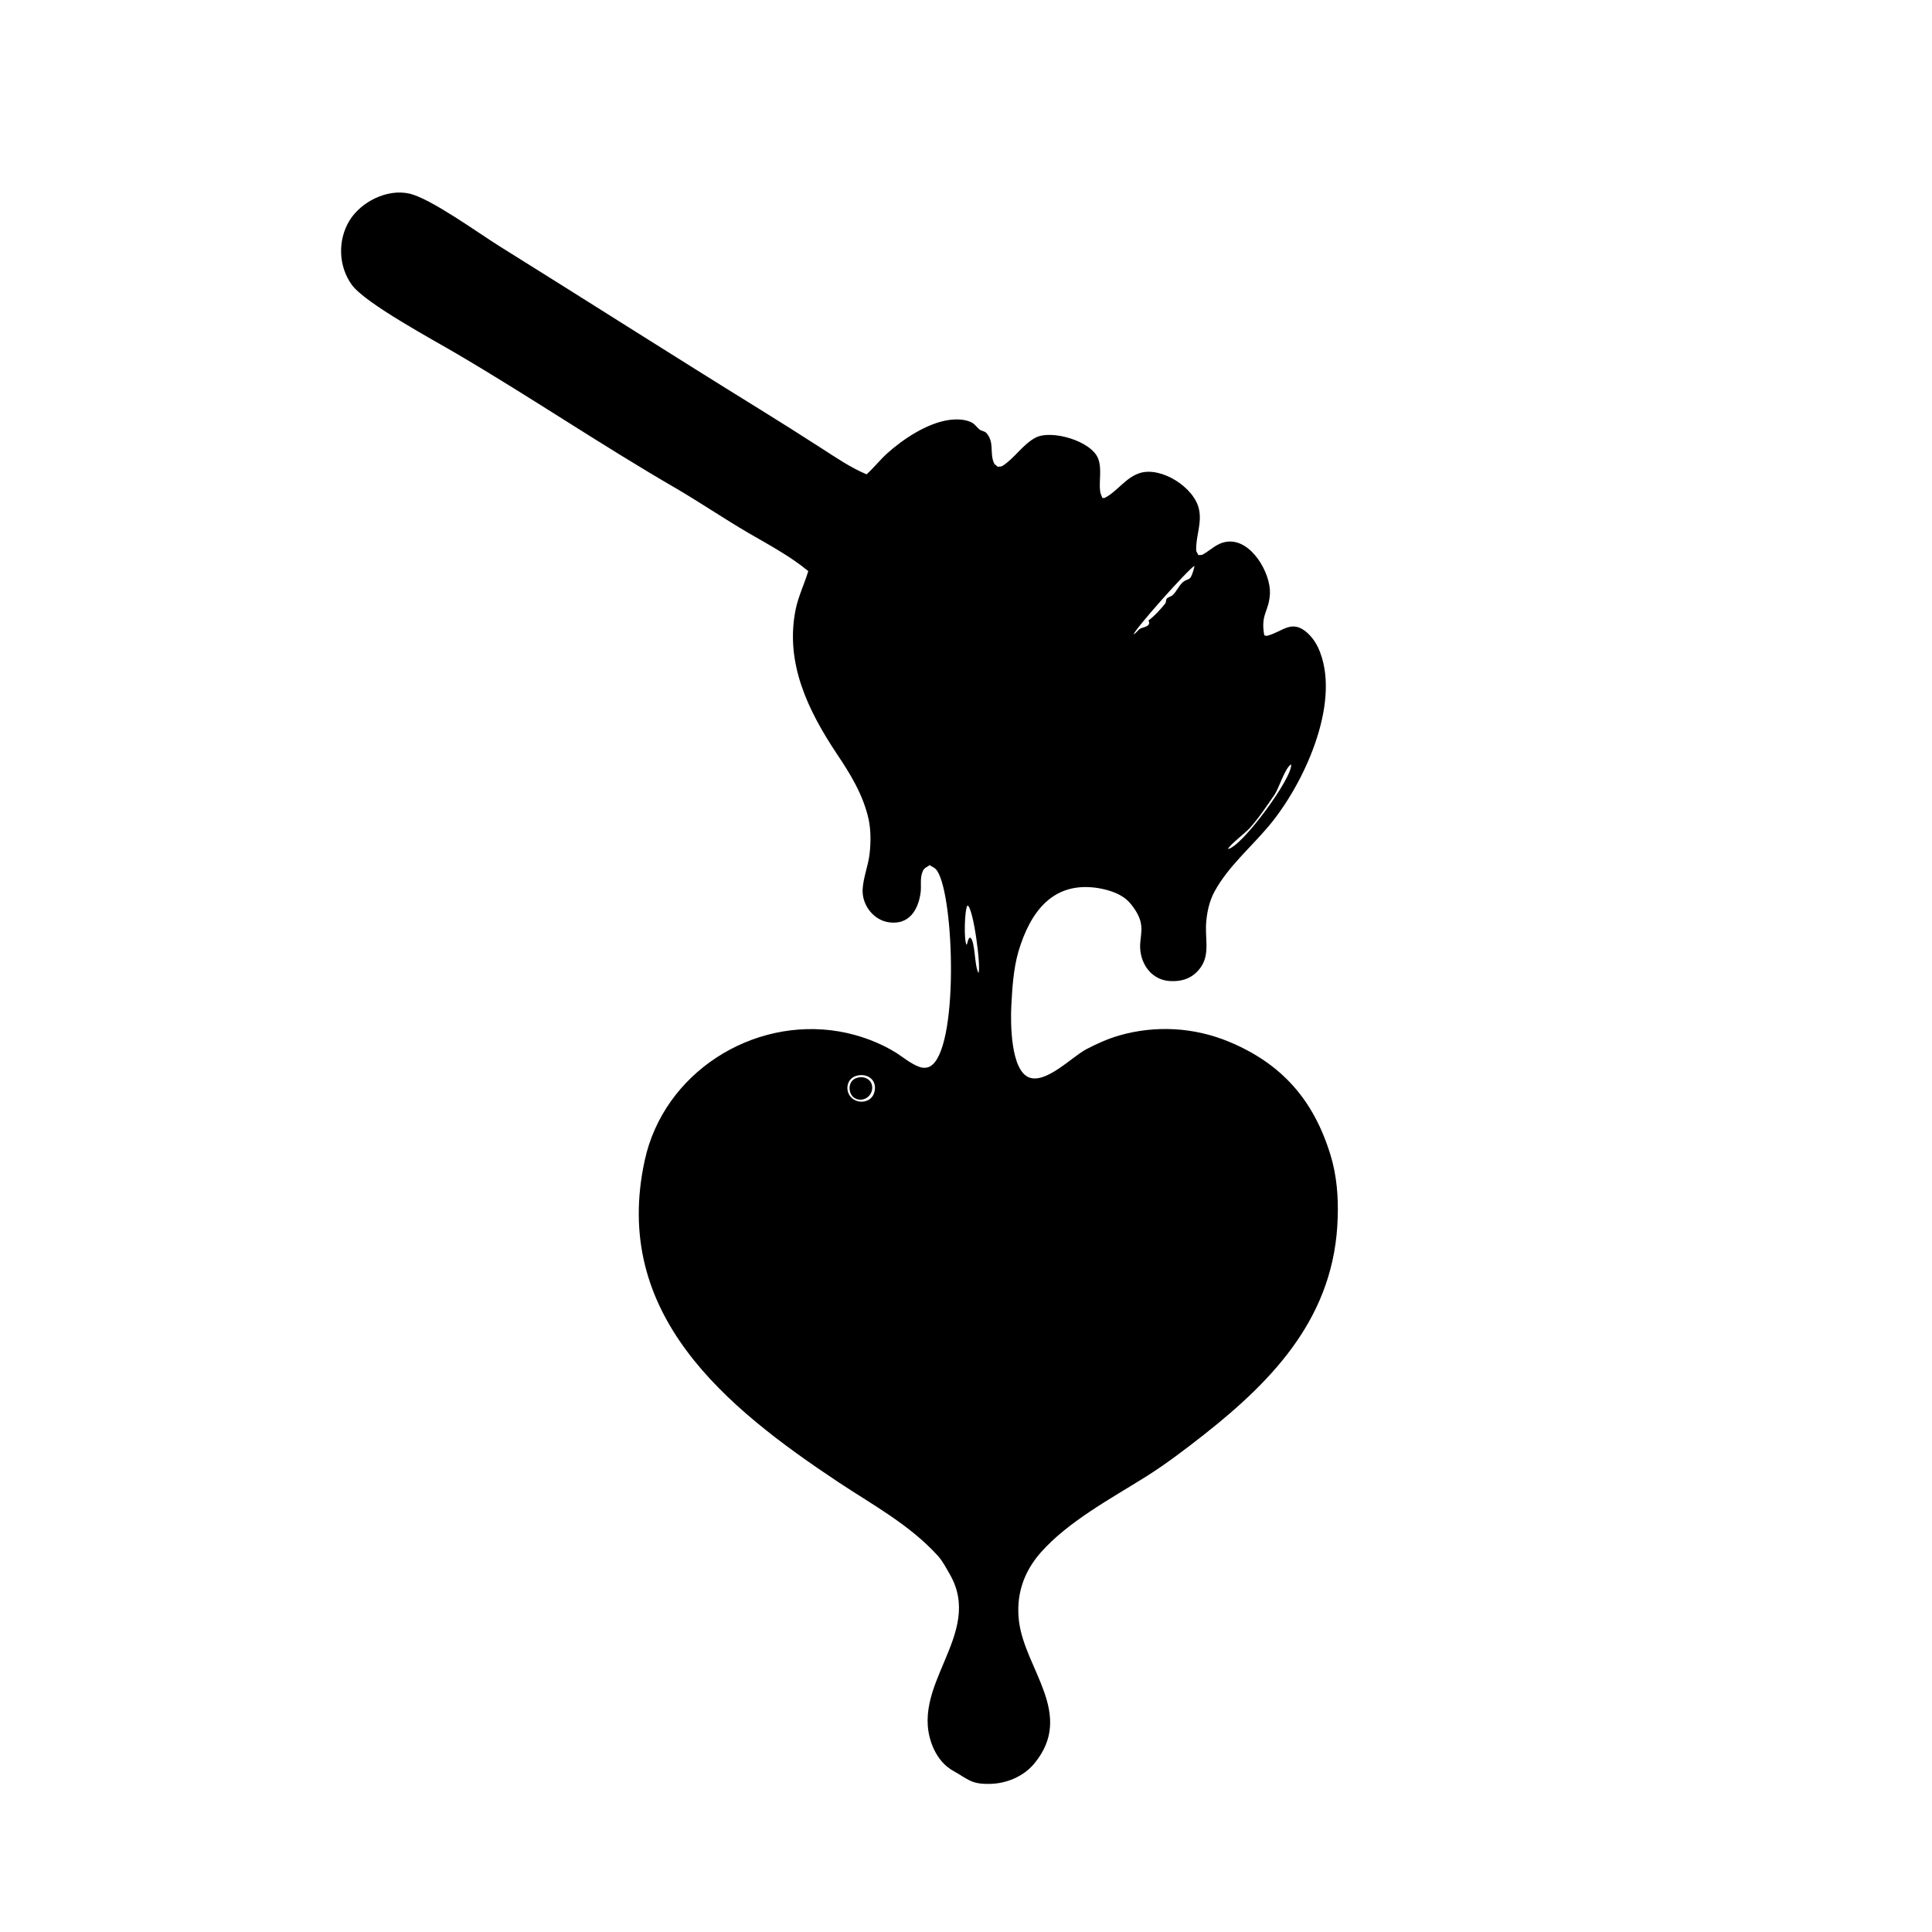
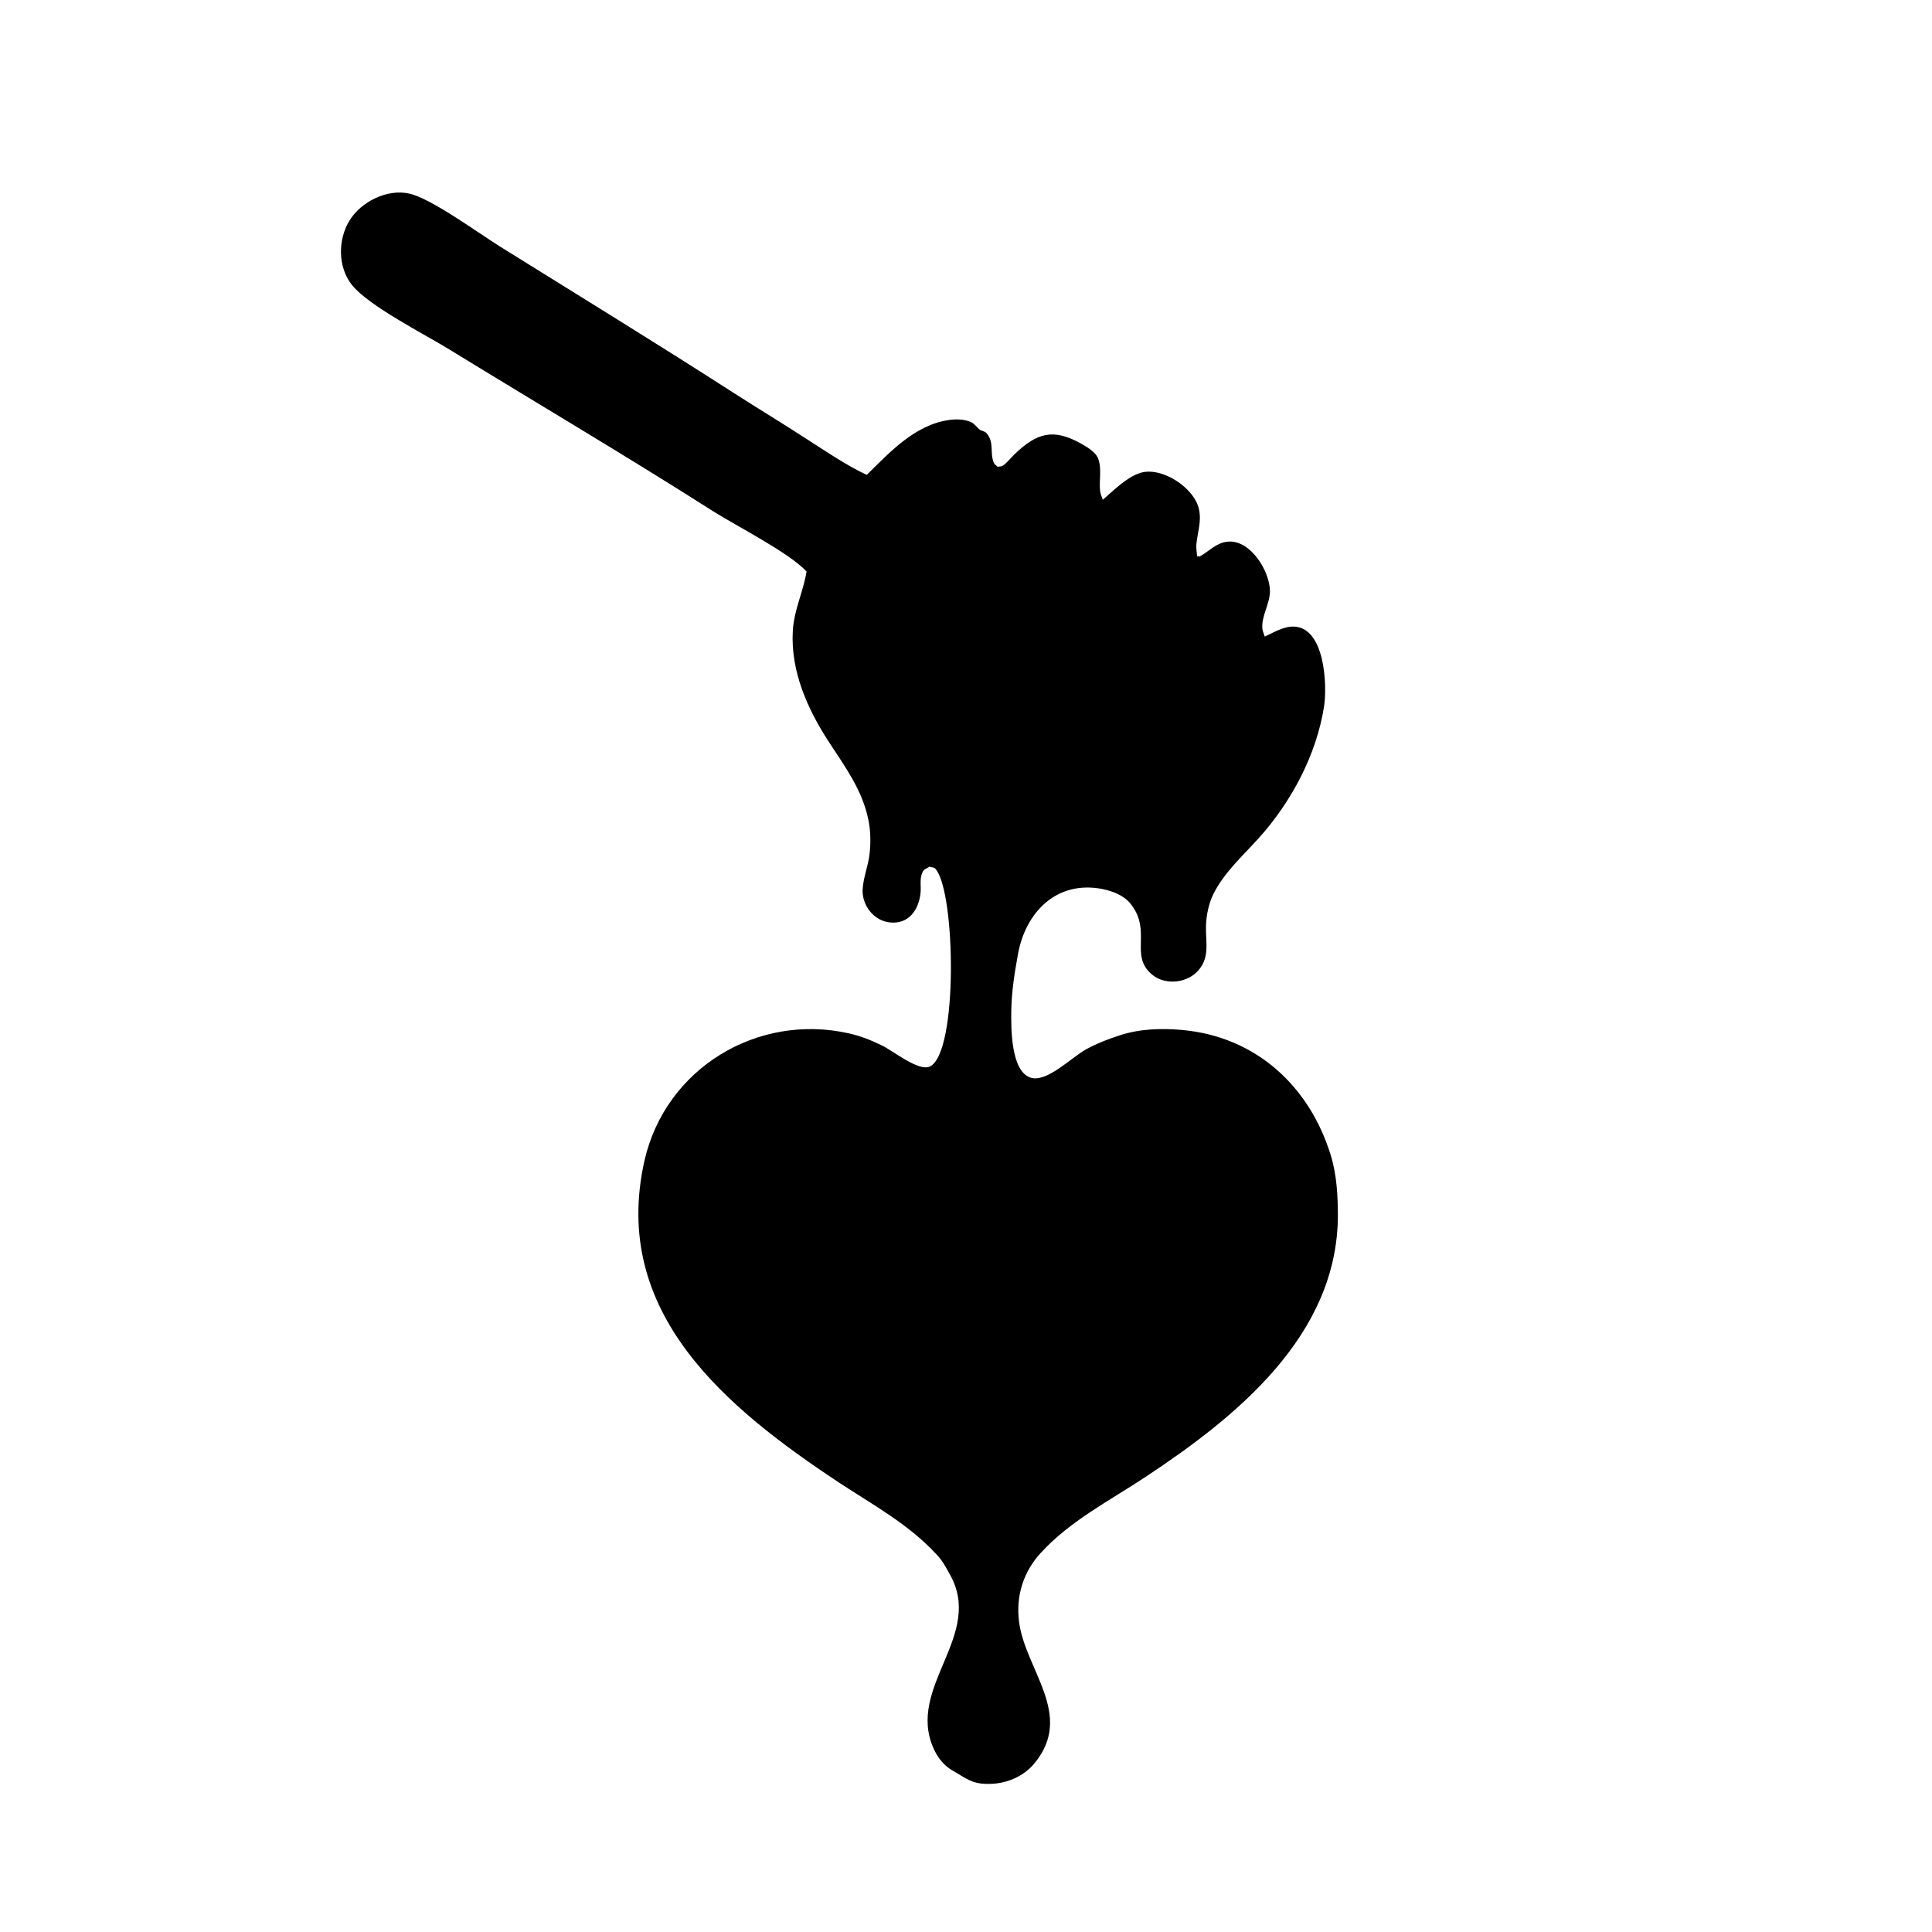
<svg xmlns="http://www.w3.org/2000/svg" viewBox="0 0 1024 1024" width="1024" height="1024" role="img" aria-labelledby="i2s-title i2s-desc">
-   <path id="i2s-mark" fill="currentColor" fill-rule="evenodd" d="M459.3 251.4C463 248.1 466.2 244 470 240.5C478.6 232.7 491.5 224.2 503 222.6C506.9 222.1 511.1 222.1 514.8 223.8C516.5 224.6 517.6 226.3 519 227.5C520.1 228.5 521.9 228.4 522.9 229.6C527.2 234.6 524.4 240.2 526.9 245.6C527.4 246.5 528.4 246.8 528.9 247.5C529.6 247.1 530.6 247.5 531.4 246.9C537.7 242.9 541.9 235.8 548.6 232.1C557 227.4 578.6 233.7 582.1 243.2C584.1 248.7 582.4 254.8 583.1 260.4C583.2 261.7 584 262.8 584.2 263.9C584.4 263.8 585.2 264.1 585.5 263.9C592.2 260.5 596.7 253 604.2 250.7C615.6 247.2 633.1 258.4 635.5 270C637.1 277.5 633.8 284.1 634 291.5C634 292.7 635 293.4 635.1 294.3C635.6 294 636.6 294.4 637.5 293.9C642 291.4 645 287.7 650.6 287.1C663.2 285.7 673.5 303.7 673.1 314.5C672.6 324.5 668 325.3 670.1 336.8C670.5 336.7 671.1 337.1 671.6 337C679.8 334.9 684.6 327.9 693 335.5C696.2 338.5 698.2 341.8 699.7 345.8C710.4 374 690.7 416.2 672.4 437.9C662.9 449.2 650.9 459.4 643.8 472.4C640.8 477.8 639.5 484.4 639.2 490.5C638.9 499.8 641.7 508.2 634 515.5C630.2 519.1 625.6 520.2 620.5 520C610.9 519.7 604.7 511.6 604.3 502.4C604.1 497.8 605.7 493.5 604.6 488.9C603.8 485.2 601.3 481.4 598.9 478.6C594.8 473.9 588.5 471.9 582.6 470.8C558 466.6 546 483.5 539.8 504.3C537.1 513.6 536.5 523.9 536 533.5C535.6 542.1 535.6 567.3 545.5 571.1C554.5 574.4 567.9 560.4 575.6 556.2C581.3 553.2 587.1 550.6 593.3 548.8C612.5 543.3 632.9 544.5 651.3 552.1C679.5 563.8 696.3 583.1 705.2 612.2C708.5 622.9 709.4 634.4 709 645.5C707.5 696.9 676 730.6 638 760.5C628.2 768.2 617.8 776.1 607.3 782.7C588.8 794.3 566 806.5 551.5 823C542.4 833.4 538.4 845.6 540.1 859.4C543.3 884.9 569.8 908.6 548.2 934.7C542.4 941.7 533.3 945.4 524.4 945.5C514.6 945.7 513 942.9 505.6 938.8C500.6 936.1 497.2 931.9 494.8 926.7C480.2 893.9 522.2 866.6 503.3 834.2C501.4 830.9 499.6 827.4 497 824.5C482 808.1 463 797.9 444.7 785.8C384.3 745.7 324 696.5 341.7 615.1C351.7 568.8 398.6 538.8 444.8 546.7C455.3 548.5 466.3 552.5 475.3 558.2C479.1 560.7 482.8 563.8 487.1 565.4C488.9 566.1 491 566.2 492.8 565.3C508.3 557.2 505.9 475.8 496.8 461.7C495.5 459.7 494.3 459.7 492.7 458.5C491.4 459.7 490 459.7 489.1 461.7C487.4 465.5 488.5 469.4 487.9 473.4C486.6 482.4 481.8 490.1 471.6 488.9C463.2 488 456.9 479.9 457.2 471.6C457.5 465.1 460.2 458.9 460.9 452.5C461.6 446.7 461.6 439.9 460.4 434.3C457.5 421.2 450.7 410.2 443.3 399.2C428.2 376.4 416 351.3 421.7 323.1C423.1 316.1 426.4 309.4 428.4 302.7C419 294.9 407.6 288.8 396.9 282.6C383.7 274.9 371.1 266.3 357.9 258.6C318.9 236 281.4 210.6 242.6 187.8C230.3 180.5 193.7 160.9 186.5 151C179.3 141.1 178.9 127.2 185.3 116.8C191.5 106.8 205.3 100 216.9 102.6C228.2 105.1 253.8 123.7 264.9 130.6C311.1 159.4 357 188.7 403.3 217.3C413.9 223.9 424.6 230.6 435.1 237.4C442.9 242.4 450.9 247.9 459.3 251.4ZM633.1 299.9C629.8 301.6 601.1 333.9 600.9 336.2C602.4 335.4 603.1 333.9 604.5 333.1C606 332.4 610.4 332 608.7 328.9C612.1 326.3 614.8 323.3 617.5 320C618.2 319.2 617.8 318.1 618.4 317.3C619.1 316.5 620.3 316.3 621.2 315.7C623.7 313.7 625.1 309.6 627.7 308C628.9 307.2 630.4 307.2 631.2 305.8C631.9 304.6 633 301.1 633.1 299.9ZM684.3 405.1C681 407.2 678 417.4 675.6 421.1C671.4 427.2 667.3 433.4 662.4 438.9C659.7 441.8 652.3 447.3 650.8 450C658.1 449.1 685.5 411.7 684.3 405.1ZM512.8 479.9C511.2 481.9 510.8 498.6 512.3 500.8C513.1 499.5 512.8 497.6 514.2 496.9C517 498.8 516.3 511.5 518.6 515.7C520.1 512.9 515.9 480.9 512.8 479.9ZM453.9 570.2C448.6 571.7 447.6 578.5 451.5 582C455.3 585.4 462 584.2 463.4 579C465.2 572.7 460 568.5 453.9 570.2ZM453.2 571.7C457.3 569.7 462.3 571.8 462.3 576.5C462.3 581.1 457.5 584.3 453.3 582.2C449.5 580.2 449.1 573.7 453.2 571.7Z" />
+   <path id="i2s-mark" fill="currentColor" fill-rule="evenodd" d="M459.4 251.7C471.7 239.6 484.9 225.2 503 222.6C506.9 222.1 511.1 222.1 514.8 223.8C516.5 224.6 517.6 226.3 519 227.5C520.1 228.5 521.9 228.4 522.9 229.6C527.2 234.6 524.4 240.2 526.9 245.6C527.4 246.5 528.4 246.8 528.8 247.5C529.5 247.1 530.5 247.4 531.4 246.9C533.8 245.3 535.9 242.5 538 240.5C549.5 229.6 558 226.9 572.6 234.9C575.9 236.8 580.7 239.4 582.1 243.2C584.1 248.7 582.4 254.8 583.1 260.4C583.3 262.1 584.1 263.5 584.5 264.9C590.2 260 596.9 253.1 604.2 250.7C615.6 247 633.1 258.5 635.5 270C636.9 276.5 634.7 282.2 634.1 288.5C633.9 290.7 634.4 293.1 634.5 295C637 293.7 633.9 296.1 636.3 294.7C641.2 291.9 644.7 287.7 650.6 287.1C662.7 285.8 673.2 302.9 673.1 313.5C673 320.3 668.4 326.7 669.1 333.4C669.3 334.9 670 336 670.3 337.4C674.8 335.4 680.2 332 685.5 332.1C702.2 332.3 703.5 363 701.8 374.3C697.8 400 684.4 425.2 667 444.4C658.7 453.6 648.8 462.5 643.2 473.7C640.7 478.7 639.4 484.9 639.2 490.5C638.9 499.8 641.7 508.2 634 515.5C628 521.2 617.3 522 610.8 516.7C598.3 506.6 610.8 493.6 599.3 479.1C595.8 474.6 589.7 472.3 584.3 471.2C560.2 466.5 543.5 483.3 539.5 506C537.7 515.8 536.2 525.5 536 535.5C535.9 544.4 535.6 567.8 546.3 571.2C554.9 573.9 568.2 560.2 575.6 556.2C581.3 553.1 587.1 550.8 593.3 548.8C603.9 545.3 615.5 544.9 626.5 545.9C665.6 549.4 694 575.6 705.3 612.2C708.5 622.6 709.1 633.7 709.1 644.5C708.8 707.8 655.4 750.9 607.3 782.7C588.3 795.3 567.1 806.1 551.6 823.1C542.4 833.1 538.4 845.9 540.1 859.4C543.3 885.1 569.7 908.8 548.2 934.7C542.4 941.7 533.4 945.4 524.4 945.5C515.2 945.7 512.2 942.6 505 938.5C500.2 935.8 497 931.6 494.8 926.7C480.2 893.9 522 866.8 503.3 834.2C501.3 830.6 499.4 827 496.5 824C481.7 807.9 462.8 797.7 444.7 785.8C384.9 746.2 323.4 695.8 341.6 615.1C352.7 566.3 401.4 536.8 449.9 547.7C455.9 549 461.9 551.4 467.4 554.1C473.3 556.9 486.8 568 492.8 565.3C507.9 558.3 506.5 472.9 495.9 460.6C494.9 459.4 493.7 459.9 492.6 459.3C491.2 460.5 489.9 460.3 488.9 462.4C487.3 465.8 488.3 469.8 487.9 473.4C486.9 482.4 481.5 490 471.6 488.9C463.1 488 456.9 479.9 457.2 471.6C457.5 465.4 460 459.4 460.8 453.3C461.6 447.3 461.5 440.2 460.2 434.3C457 418.6 447.8 406.3 439.3 393.2C428 375.9 419 355.7 420.2 334.5C420.8 323.3 425.8 313.5 427.5 302.9C417.9 292.7 391 279.2 377.7 270.8C331.7 241.5 284.7 213.8 238.3 185.3C225 177.1 195.3 162.1 186.5 151C179 141.5 179 127 185.3 116.8C191.5 106.8 205.3 100 216.9 102.6C228.4 105.1 253.7 123.6 264.9 130.6C306.3 156.4 348.1 182 389.1 208.4C401.7 216.5 414.5 224.2 427.1 232.4C437.6 239.1 448.3 246.5 459.4 251.7Z" />
</svg>
